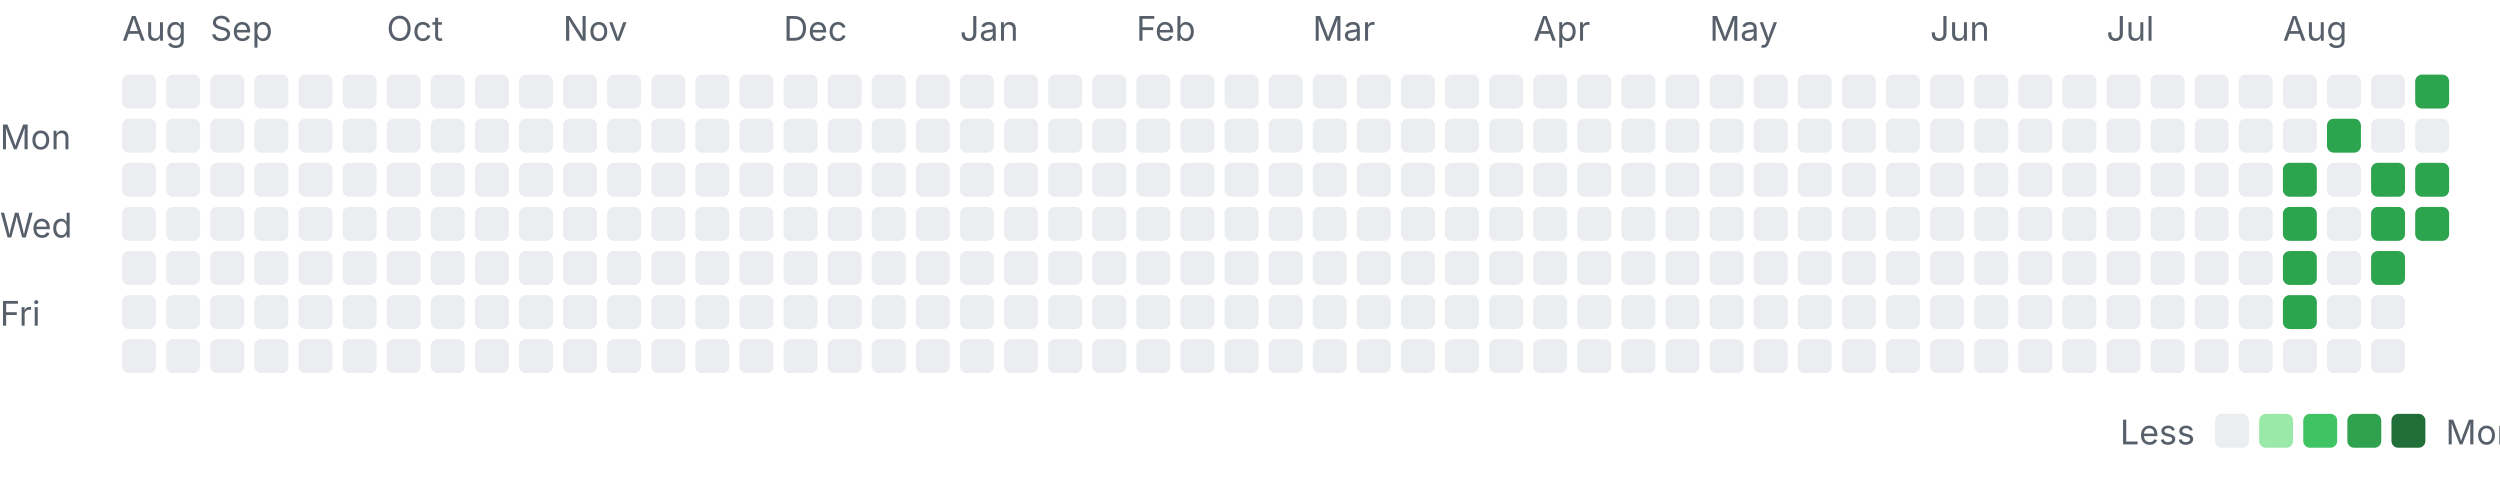
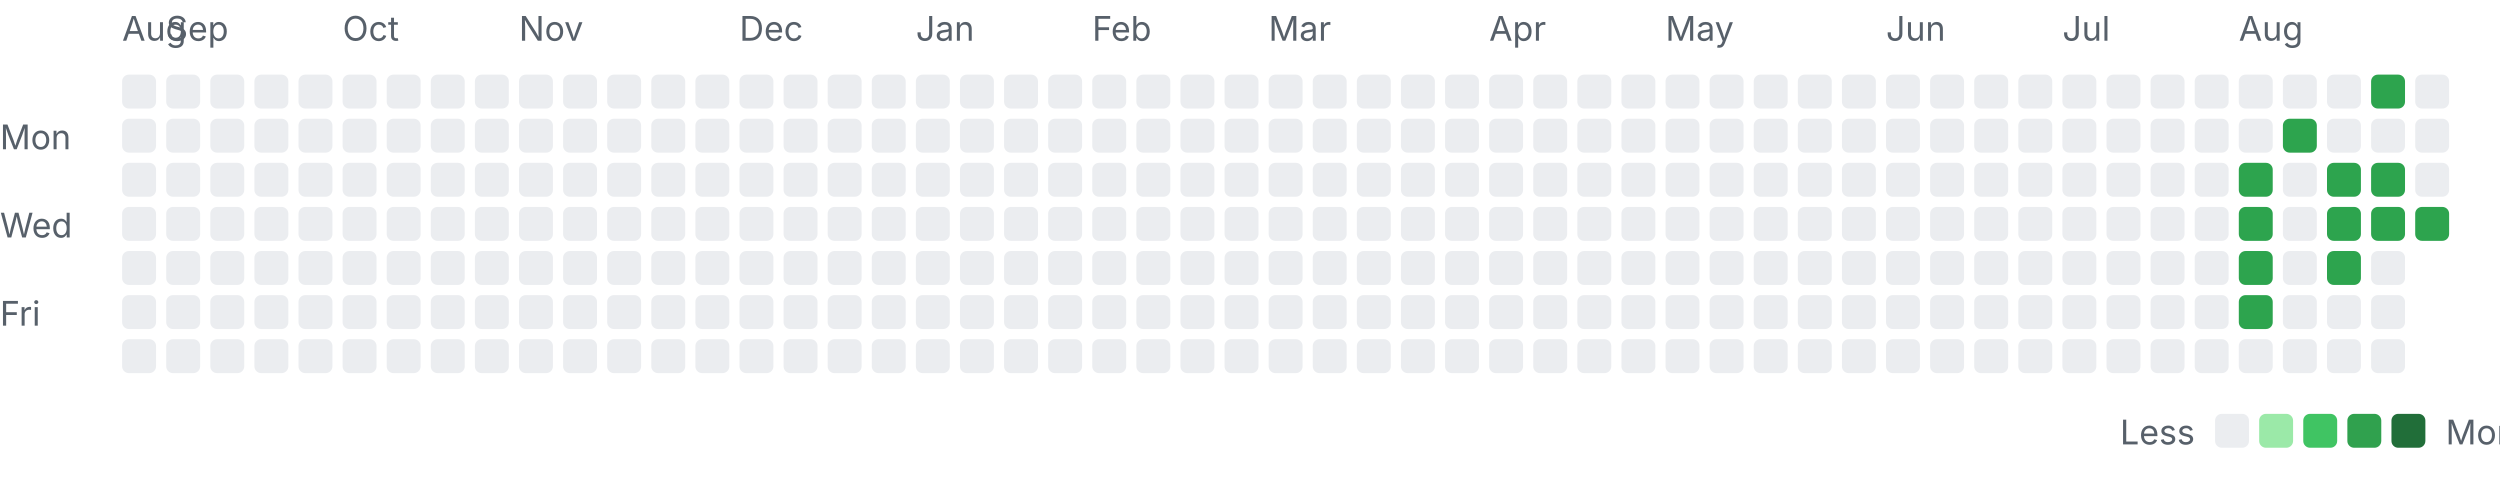
<svg xmlns="http://www.w3.org/2000/svg" viewBox="0 0 737 143" width="737" height="143" role="img" aria-label="Repository activity heatmap">
  <text x="36" y="12" font-size="10" fill="#57606a" font-family="-apple-system,BlinkMacSystemFont,Segoe UI,sans-serif">Aug</text>
-   <text x="62" y="12" font-size="10" fill="#57606a" font-family="-apple-system,BlinkMacSystemFont,Segoe UI,sans-serif">Sep</text>
-   <text x="114" y="12" font-size="10" fill="#57606a" font-family="-apple-system,BlinkMacSystemFont,Segoe UI,sans-serif">Oct</text>
-   <text x="166" y="12" font-size="10" fill="#57606a" font-family="-apple-system,BlinkMacSystemFont,Segoe UI,sans-serif">Nov</text>
-   <text x="231" y="12" font-size="10" fill="#57606a" font-family="-apple-system,BlinkMacSystemFont,Segoe UI,sans-serif">Dec</text>
-   <text x="283" y="12" font-size="10" fill="#57606a" font-family="-apple-system,BlinkMacSystemFont,Segoe UI,sans-serif">Jan</text>
-   <text x="335" y="12" font-size="10" fill="#57606a" font-family="-apple-system,BlinkMacSystemFont,Segoe UI,sans-serif">Feb</text>
-   <text x="387" y="12" font-size="10" fill="#57606a" font-family="-apple-system,BlinkMacSystemFont,Segoe UI,sans-serif">Mar</text>
-   <text x="452" y="12" font-size="10" fill="#57606a" font-family="-apple-system,BlinkMacSystemFont,Segoe UI,sans-serif">Apr</text>
-   <text x="504" y="12" font-size="10" fill="#57606a" font-family="-apple-system,BlinkMacSystemFont,Segoe UI,sans-serif">May</text>
-   <text x="569" y="12" font-size="10" fill="#57606a" font-family="-apple-system,BlinkMacSystemFont,Segoe UI,sans-serif">Jun</text>
-   <text x="621" y="12" font-size="10" fill="#57606a" font-family="-apple-system,BlinkMacSystemFont,Segoe UI,sans-serif">Jul</text>
-   <text x="673" y="12" font-size="10" fill="#57606a" font-family="-apple-system,BlinkMacSystemFont,Segoe UI,sans-serif">Aug</text>
+   <text x="49" y="12" font-size="10" fill="#57606a" font-family="-apple-system,BlinkMacSystemFont,Segoe UI,sans-serif">Sep</text>
+   <text x="101" y="12" font-size="10" fill="#57606a" font-family="-apple-system,BlinkMacSystemFont,Segoe UI,sans-serif">Oct</text>
+   <text x="153" y="12" font-size="10" fill="#57606a" font-family="-apple-system,BlinkMacSystemFont,Segoe UI,sans-serif">Nov</text>
+   <text x="218" y="12" font-size="10" fill="#57606a" font-family="-apple-system,BlinkMacSystemFont,Segoe UI,sans-serif">Dec</text>
+   <text x="270" y="12" font-size="10" fill="#57606a" font-family="-apple-system,BlinkMacSystemFont,Segoe UI,sans-serif">Jan</text>
+   <text x="322" y="12" font-size="10" fill="#57606a" font-family="-apple-system,BlinkMacSystemFont,Segoe UI,sans-serif">Feb</text>
+   <text x="374" y="12" font-size="10" fill="#57606a" font-family="-apple-system,BlinkMacSystemFont,Segoe UI,sans-serif">Mar</text>
+   <text x="439" y="12" font-size="10" fill="#57606a" font-family="-apple-system,BlinkMacSystemFont,Segoe UI,sans-serif">Apr</text>
+   <text x="491" y="12" font-size="10" fill="#57606a" font-family="-apple-system,BlinkMacSystemFont,Segoe UI,sans-serif">May</text>
+   <text x="556" y="12" font-size="10" fill="#57606a" font-family="-apple-system,BlinkMacSystemFont,Segoe UI,sans-serif">Jun</text>
+   <text x="608" y="12" font-size="10" fill="#57606a" font-family="-apple-system,BlinkMacSystemFont,Segoe UI,sans-serif">Jul</text>
+   <text x="660" y="12" font-size="10" fill="#57606a" font-family="-apple-system,BlinkMacSystemFont,Segoe UI,sans-serif">Aug</text>
  <text x="0" y="44" font-size="10" fill="#57606a" font-family="-apple-system,BlinkMacSystemFont,Segoe UI,sans-serif">Mon</text>
  <text x="0" y="70" font-size="10" fill="#57606a" font-family="-apple-system,BlinkMacSystemFont,Segoe UI,sans-serif">Wed</text>
  <text x="0" y="96" font-size="10" fill="#57606a" font-family="-apple-system,BlinkMacSystemFont,Segoe UI,sans-serif">Fri</text>
  <text x="625" y="131" font-size="10" fill="#57606a" font-family="-apple-system,BlinkMacSystemFont,Segoe UI,sans-serif">Less</text>
  <rect x="653" y="122" width="10" height="10" rx="2" fill="#ebedf0" />
  <rect x="666" y="122" width="10" height="10" rx="2" fill="#9be9a8" />
  <rect x="679" y="122" width="10" height="10" rx="2" fill="#40c463" />
  <rect x="692" y="122" width="10" height="10" rx="2" fill="#30a14e" />
  <rect x="705" y="122" width="10" height="10" rx="2" fill="#216e39" />
  <text x="721" y="131" font-size="10" fill="#57606a" font-family="-apple-system,BlinkMacSystemFont,Segoe UI,sans-serif">More</text>
  <rect x="36" y="22" width="10" height="10" rx="2" fill="#ebedf0" />
  <rect x="36" y="35" width="10" height="10" rx="2" fill="#ebedf0" />
  <rect x="36" y="48" width="10" height="10" rx="2" fill="#ebedf0" />
  <rect x="36" y="61" width="10" height="10" rx="2" fill="#ebedf0" />
  <rect x="36" y="74" width="10" height="10" rx="2" fill="#ebedf0" />
  <rect x="36" y="87" width="10" height="10" rx="2" fill="#ebedf0" />
  <rect x="36" y="100" width="10" height="10" rx="2" fill="#ebedf0" />
  <rect x="49" y="22" width="10" height="10" rx="2" fill="#ebedf0" />
  <rect x="49" y="35" width="10" height="10" rx="2" fill="#ebedf0" />
  <rect x="49" y="48" width="10" height="10" rx="2" fill="#ebedf0" />
  <rect x="49" y="61" width="10" height="10" rx="2" fill="#ebedf0" />
  <rect x="49" y="74" width="10" height="10" rx="2" fill="#ebedf0" />
  <rect x="49" y="87" width="10" height="10" rx="2" fill="#ebedf0" />
  <rect x="49" y="100" width="10" height="10" rx="2" fill="#ebedf0" />
  <rect x="62" y="22" width="10" height="10" rx="2" fill="#ebedf0" />
  <rect x="62" y="35" width="10" height="10" rx="2" fill="#ebedf0" />
  <rect x="62" y="48" width="10" height="10" rx="2" fill="#ebedf0" />
  <rect x="62" y="61" width="10" height="10" rx="2" fill="#ebedf0" />
  <rect x="62" y="74" width="10" height="10" rx="2" fill="#ebedf0" />
  <rect x="62" y="87" width="10" height="10" rx="2" fill="#ebedf0" />
  <rect x="62" y="100" width="10" height="10" rx="2" fill="#ebedf0" />
  <rect x="75" y="22" width="10" height="10" rx="2" fill="#ebedf0" />
  <rect x="75" y="35" width="10" height="10" rx="2" fill="#ebedf0" />
  <rect x="75" y="48" width="10" height="10" rx="2" fill="#ebedf0" />
  <rect x="75" y="61" width="10" height="10" rx="2" fill="#ebedf0" />
  <rect x="75" y="74" width="10" height="10" rx="2" fill="#ebedf0" />
  <rect x="75" y="87" width="10" height="10" rx="2" fill="#ebedf0" />
  <rect x="75" y="100" width="10" height="10" rx="2" fill="#ebedf0" />
  <rect x="88" y="22" width="10" height="10" rx="2" fill="#ebedf0" />
  <rect x="88" y="35" width="10" height="10" rx="2" fill="#ebedf0" />
  <rect x="88" y="48" width="10" height="10" rx="2" fill="#ebedf0" />
  <rect x="88" y="61" width="10" height="10" rx="2" fill="#ebedf0" />
  <rect x="88" y="74" width="10" height="10" rx="2" fill="#ebedf0" />
  <rect x="88" y="87" width="10" height="10" rx="2" fill="#ebedf0" />
  <rect x="88" y="100" width="10" height="10" rx="2" fill="#ebedf0" />
  <rect x="101" y="22" width="10" height="10" rx="2" fill="#ebedf0" />
  <rect x="101" y="35" width="10" height="10" rx="2" fill="#ebedf0" />
  <rect x="101" y="48" width="10" height="10" rx="2" fill="#ebedf0" />
  <rect x="101" y="61" width="10" height="10" rx="2" fill="#ebedf0" />
  <rect x="101" y="74" width="10" height="10" rx="2" fill="#ebedf0" />
  <rect x="101" y="87" width="10" height="10" rx="2" fill="#ebedf0" />
  <rect x="101" y="100" width="10" height="10" rx="2" fill="#ebedf0" />
  <rect x="114" y="22" width="10" height="10" rx="2" fill="#ebedf0" />
  <rect x="114" y="35" width="10" height="10" rx="2" fill="#ebedf0" />
  <rect x="114" y="48" width="10" height="10" rx="2" fill="#ebedf0" />
  <rect x="114" y="61" width="10" height="10" rx="2" fill="#ebedf0" />
  <rect x="114" y="74" width="10" height="10" rx="2" fill="#ebedf0" />
  <rect x="114" y="87" width="10" height="10" rx="2" fill="#ebedf0" />
  <rect x="114" y="100" width="10" height="10" rx="2" fill="#ebedf0" />
  <rect x="127" y="22" width="10" height="10" rx="2" fill="#ebedf0" />
  <rect x="127" y="35" width="10" height="10" rx="2" fill="#ebedf0" />
  <rect x="127" y="48" width="10" height="10" rx="2" fill="#ebedf0" />
  <rect x="127" y="61" width="10" height="10" rx="2" fill="#ebedf0" />
  <rect x="127" y="74" width="10" height="10" rx="2" fill="#ebedf0" />
  <rect x="127" y="87" width="10" height="10" rx="2" fill="#ebedf0" />
  <rect x="127" y="100" width="10" height="10" rx="2" fill="#ebedf0" />
  <rect x="140" y="22" width="10" height="10" rx="2" fill="#ebedf0" />
  <rect x="140" y="35" width="10" height="10" rx="2" fill="#ebedf0" />
  <rect x="140" y="48" width="10" height="10" rx="2" fill="#ebedf0" />
  <rect x="140" y="61" width="10" height="10" rx="2" fill="#ebedf0" />
  <rect x="140" y="74" width="10" height="10" rx="2" fill="#ebedf0" />
  <rect x="140" y="87" width="10" height="10" rx="2" fill="#ebedf0" />
  <rect x="140" y="100" width="10" height="10" rx="2" fill="#ebedf0" />
  <rect x="153" y="22" width="10" height="10" rx="2" fill="#ebedf0" />
  <rect x="153" y="35" width="10" height="10" rx="2" fill="#ebedf0" />
  <rect x="153" y="48" width="10" height="10" rx="2" fill="#ebedf0" />
  <rect x="153" y="61" width="10" height="10" rx="2" fill="#ebedf0" />
  <rect x="153" y="74" width="10" height="10" rx="2" fill="#ebedf0" />
  <rect x="153" y="87" width="10" height="10" rx="2" fill="#ebedf0" />
  <rect x="153" y="100" width="10" height="10" rx="2" fill="#ebedf0" />
  <rect x="166" y="22" width="10" height="10" rx="2" fill="#ebedf0" />
  <rect x="166" y="35" width="10" height="10" rx="2" fill="#ebedf0" />
  <rect x="166" y="48" width="10" height="10" rx="2" fill="#ebedf0" />
  <rect x="166" y="61" width="10" height="10" rx="2" fill="#ebedf0" />
  <rect x="166" y="74" width="10" height="10" rx="2" fill="#ebedf0" />
  <rect x="166" y="87" width="10" height="10" rx="2" fill="#ebedf0" />
  <rect x="166" y="100" width="10" height="10" rx="2" fill="#ebedf0" />
  <rect x="179" y="22" width="10" height="10" rx="2" fill="#ebedf0" />
  <rect x="179" y="35" width="10" height="10" rx="2" fill="#ebedf0" />
  <rect x="179" y="48" width="10" height="10" rx="2" fill="#ebedf0" />
  <rect x="179" y="61" width="10" height="10" rx="2" fill="#ebedf0" />
  <rect x="179" y="74" width="10" height="10" rx="2" fill="#ebedf0" />
  <rect x="179" y="87" width="10" height="10" rx="2" fill="#ebedf0" />
  <rect x="179" y="100" width="10" height="10" rx="2" fill="#ebedf0" />
  <rect x="192" y="22" width="10" height="10" rx="2" fill="#ebedf0" />
  <rect x="192" y="35" width="10" height="10" rx="2" fill="#ebedf0" />
  <rect x="192" y="48" width="10" height="10" rx="2" fill="#ebedf0" />
  <rect x="192" y="61" width="10" height="10" rx="2" fill="#ebedf0" />
  <rect x="192" y="74" width="10" height="10" rx="2" fill="#ebedf0" />
  <rect x="192" y="87" width="10" height="10" rx="2" fill="#ebedf0" />
  <rect x="192" y="100" width="10" height="10" rx="2" fill="#ebedf0" />
  <rect x="205" y="22" width="10" height="10" rx="2" fill="#ebedf0" />
  <rect x="205" y="35" width="10" height="10" rx="2" fill="#ebedf0" />
  <rect x="205" y="48" width="10" height="10" rx="2" fill="#ebedf0" />
  <rect x="205" y="61" width="10" height="10" rx="2" fill="#ebedf0" />
  <rect x="205" y="74" width="10" height="10" rx="2" fill="#ebedf0" />
  <rect x="205" y="87" width="10" height="10" rx="2" fill="#ebedf0" />
  <rect x="205" y="100" width="10" height="10" rx="2" fill="#ebedf0" />
  <rect x="218" y="22" width="10" height="10" rx="2" fill="#ebedf0" />
  <rect x="218" y="35" width="10" height="10" rx="2" fill="#ebedf0" />
  <rect x="218" y="48" width="10" height="10" rx="2" fill="#ebedf0" />
  <rect x="218" y="61" width="10" height="10" rx="2" fill="#ebedf0" />
  <rect x="218" y="74" width="10" height="10" rx="2" fill="#ebedf0" />
  <rect x="218" y="87" width="10" height="10" rx="2" fill="#ebedf0" />
  <rect x="218" y="100" width="10" height="10" rx="2" fill="#ebedf0" />
  <rect x="231" y="22" width="10" height="10" rx="2" fill="#ebedf0" />
  <rect x="231" y="35" width="10" height="10" rx="2" fill="#ebedf0" />
  <rect x="231" y="48" width="10" height="10" rx="2" fill="#ebedf0" />
  <rect x="231" y="61" width="10" height="10" rx="2" fill="#ebedf0" />
  <rect x="231" y="74" width="10" height="10" rx="2" fill="#ebedf0" />
  <rect x="231" y="87" width="10" height="10" rx="2" fill="#ebedf0" />
  <rect x="231" y="100" width="10" height="10" rx="2" fill="#ebedf0" />
  <rect x="244" y="22" width="10" height="10" rx="2" fill="#ebedf0" />
  <rect x="244" y="35" width="10" height="10" rx="2" fill="#ebedf0" />
  <rect x="244" y="48" width="10" height="10" rx="2" fill="#ebedf0" />
  <rect x="244" y="61" width="10" height="10" rx="2" fill="#ebedf0" />
  <rect x="244" y="74" width="10" height="10" rx="2" fill="#ebedf0" />
  <rect x="244" y="87" width="10" height="10" rx="2" fill="#ebedf0" />
  <rect x="244" y="100" width="10" height="10" rx="2" fill="#ebedf0" />
  <rect x="257" y="22" width="10" height="10" rx="2" fill="#ebedf0" />
  <rect x="257" y="35" width="10" height="10" rx="2" fill="#ebedf0" />
  <rect x="257" y="48" width="10" height="10" rx="2" fill="#ebedf0" />
  <rect x="257" y="61" width="10" height="10" rx="2" fill="#ebedf0" />
  <rect x="257" y="74" width="10" height="10" rx="2" fill="#ebedf0" />
  <rect x="257" y="87" width="10" height="10" rx="2" fill="#ebedf0" />
  <rect x="257" y="100" width="10" height="10" rx="2" fill="#ebedf0" />
  <rect x="270" y="22" width="10" height="10" rx="2" fill="#ebedf0" />
  <rect x="270" y="35" width="10" height="10" rx="2" fill="#ebedf0" />
  <rect x="270" y="48" width="10" height="10" rx="2" fill="#ebedf0" />
  <rect x="270" y="61" width="10" height="10" rx="2" fill="#ebedf0" />
  <rect x="270" y="74" width="10" height="10" rx="2" fill="#ebedf0" />
  <rect x="270" y="87" width="10" height="10" rx="2" fill="#ebedf0" />
  <rect x="270" y="100" width="10" height="10" rx="2" fill="#ebedf0" />
  <rect x="283" y="22" width="10" height="10" rx="2" fill="#ebedf0" />
  <rect x="283" y="35" width="10" height="10" rx="2" fill="#ebedf0" />
  <rect x="283" y="48" width="10" height="10" rx="2" fill="#ebedf0" />
  <rect x="283" y="61" width="10" height="10" rx="2" fill="#ebedf0" />
  <rect x="283" y="74" width="10" height="10" rx="2" fill="#ebedf0" />
  <rect x="283" y="87" width="10" height="10" rx="2" fill="#ebedf0" />
  <rect x="283" y="100" width="10" height="10" rx="2" fill="#ebedf0" />
  <rect x="296" y="22" width="10" height="10" rx="2" fill="#ebedf0" />
  <rect x="296" y="35" width="10" height="10" rx="2" fill="#ebedf0" />
  <rect x="296" y="48" width="10" height="10" rx="2" fill="#ebedf0" />
  <rect x="296" y="61" width="10" height="10" rx="2" fill="#ebedf0" />
  <rect x="296" y="74" width="10" height="10" rx="2" fill="#ebedf0" />
  <rect x="296" y="87" width="10" height="10" rx="2" fill="#ebedf0" />
  <rect x="296" y="100" width="10" height="10" rx="2" fill="#ebedf0" />
  <rect x="309" y="22" width="10" height="10" rx="2" fill="#ebedf0" />
  <rect x="309" y="35" width="10" height="10" rx="2" fill="#ebedf0" />
  <rect x="309" y="48" width="10" height="10" rx="2" fill="#ebedf0" />
  <rect x="309" y="61" width="10" height="10" rx="2" fill="#ebedf0" />
  <rect x="309" y="74" width="10" height="10" rx="2" fill="#ebedf0" />
  <rect x="309" y="87" width="10" height="10" rx="2" fill="#ebedf0" />
  <rect x="309" y="100" width="10" height="10" rx="2" fill="#ebedf0" />
  <rect x="322" y="22" width="10" height="10" rx="2" fill="#ebedf0" />
  <rect x="322" y="35" width="10" height="10" rx="2" fill="#ebedf0" />
  <rect x="322" y="48" width="10" height="10" rx="2" fill="#ebedf0" />
  <rect x="322" y="61" width="10" height="10" rx="2" fill="#ebedf0" />
  <rect x="322" y="74" width="10" height="10" rx="2" fill="#ebedf0" />
  <rect x="322" y="87" width="10" height="10" rx="2" fill="#ebedf0" />
  <rect x="322" y="100" width="10" height="10" rx="2" fill="#ebedf0" />
  <rect x="335" y="22" width="10" height="10" rx="2" fill="#ebedf0" />
  <rect x="335" y="35" width="10" height="10" rx="2" fill="#ebedf0" />
  <rect x="335" y="48" width="10" height="10" rx="2" fill="#ebedf0" />
  <rect x="335" y="61" width="10" height="10" rx="2" fill="#ebedf0" />
  <rect x="335" y="74" width="10" height="10" rx="2" fill="#ebedf0" />
  <rect x="335" y="87" width="10" height="10" rx="2" fill="#ebedf0" />
  <rect x="335" y="100" width="10" height="10" rx="2" fill="#ebedf0" />
  <rect x="348" y="22" width="10" height="10" rx="2" fill="#ebedf0" />
  <rect x="348" y="35" width="10" height="10" rx="2" fill="#ebedf0" />
  <rect x="348" y="48" width="10" height="10" rx="2" fill="#ebedf0" />
  <rect x="348" y="61" width="10" height="10" rx="2" fill="#ebedf0" />
  <rect x="348" y="74" width="10" height="10" rx="2" fill="#ebedf0" />
  <rect x="348" y="87" width="10" height="10" rx="2" fill="#ebedf0" />
  <rect x="348" y="100" width="10" height="10" rx="2" fill="#ebedf0" />
  <rect x="361" y="22" width="10" height="10" rx="2" fill="#ebedf0" />
  <rect x="361" y="35" width="10" height="10" rx="2" fill="#ebedf0" />
  <rect x="361" y="48" width="10" height="10" rx="2" fill="#ebedf0" />
  <rect x="361" y="61" width="10" height="10" rx="2" fill="#ebedf0" />
  <rect x="361" y="74" width="10" height="10" rx="2" fill="#ebedf0" />
  <rect x="361" y="87" width="10" height="10" rx="2" fill="#ebedf0" />
  <rect x="361" y="100" width="10" height="10" rx="2" fill="#ebedf0" />
  <rect x="374" y="22" width="10" height="10" rx="2" fill="#ebedf0" />
  <rect x="374" y="35" width="10" height="10" rx="2" fill="#ebedf0" />
  <rect x="374" y="48" width="10" height="10" rx="2" fill="#ebedf0" />
  <rect x="374" y="61" width="10" height="10" rx="2" fill="#ebedf0" />
  <rect x="374" y="74" width="10" height="10" rx="2" fill="#ebedf0" />
  <rect x="374" y="87" width="10" height="10" rx="2" fill="#ebedf0" />
  <rect x="374" y="100" width="10" height="10" rx="2" fill="#ebedf0" />
  <rect x="387" y="22" width="10" height="10" rx="2" fill="#ebedf0" />
  <rect x="387" y="35" width="10" height="10" rx="2" fill="#ebedf0" />
  <rect x="387" y="48" width="10" height="10" rx="2" fill="#ebedf0" />
  <rect x="387" y="61" width="10" height="10" rx="2" fill="#ebedf0" />
  <rect x="387" y="74" width="10" height="10" rx="2" fill="#ebedf0" />
  <rect x="387" y="87" width="10" height="10" rx="2" fill="#ebedf0" />
  <rect x="387" y="100" width="10" height="10" rx="2" fill="#ebedf0" />
  <rect x="400" y="22" width="10" height="10" rx="2" fill="#ebedf0" />
  <rect x="400" y="35" width="10" height="10" rx="2" fill="#ebedf0" />
  <rect x="400" y="48" width="10" height="10" rx="2" fill="#ebedf0" />
  <rect x="400" y="61" width="10" height="10" rx="2" fill="#ebedf0" />
  <rect x="400" y="74" width="10" height="10" rx="2" fill="#ebedf0" />
  <rect x="400" y="87" width="10" height="10" rx="2" fill="#ebedf0" />
  <rect x="400" y="100" width="10" height="10" rx="2" fill="#ebedf0" />
  <rect x="413" y="22" width="10" height="10" rx="2" fill="#ebedf0" />
  <rect x="413" y="35" width="10" height="10" rx="2" fill="#ebedf0" />
  <rect x="413" y="48" width="10" height="10" rx="2" fill="#ebedf0" />
  <rect x="413" y="61" width="10" height="10" rx="2" fill="#ebedf0" />
  <rect x="413" y="74" width="10" height="10" rx="2" fill="#ebedf0" />
  <rect x="413" y="87" width="10" height="10" rx="2" fill="#ebedf0" />
  <rect x="413" y="100" width="10" height="10" rx="2" fill="#ebedf0" />
  <rect x="426" y="22" width="10" height="10" rx="2" fill="#ebedf0" />
  <rect x="426" y="35" width="10" height="10" rx="2" fill="#ebedf0" />
  <rect x="426" y="48" width="10" height="10" rx="2" fill="#ebedf0" />
  <rect x="426" y="61" width="10" height="10" rx="2" fill="#ebedf0" />
  <rect x="426" y="74" width="10" height="10" rx="2" fill="#ebedf0" />
  <rect x="426" y="87" width="10" height="10" rx="2" fill="#ebedf0" />
  <rect x="426" y="100" width="10" height="10" rx="2" fill="#ebedf0" />
  <rect x="439" y="22" width="10" height="10" rx="2" fill="#ebedf0" />
  <rect x="439" y="35" width="10" height="10" rx="2" fill="#ebedf0" />
  <rect x="439" y="48" width="10" height="10" rx="2" fill="#ebedf0" />
  <rect x="439" y="61" width="10" height="10" rx="2" fill="#ebedf0" />
  <rect x="439" y="74" width="10" height="10" rx="2" fill="#ebedf0" />
  <rect x="439" y="87" width="10" height="10" rx="2" fill="#ebedf0" />
  <rect x="439" y="100" width="10" height="10" rx="2" fill="#ebedf0" />
  <rect x="452" y="22" width="10" height="10" rx="2" fill="#ebedf0" />
  <rect x="452" y="35" width="10" height="10" rx="2" fill="#ebedf0" />
  <rect x="452" y="48" width="10" height="10" rx="2" fill="#ebedf0" />
  <rect x="452" y="61" width="10" height="10" rx="2" fill="#ebedf0" />
  <rect x="452" y="74" width="10" height="10" rx="2" fill="#ebedf0" />
  <rect x="452" y="87" width="10" height="10" rx="2" fill="#ebedf0" />
  <rect x="452" y="100" width="10" height="10" rx="2" fill="#ebedf0" />
  <rect x="465" y="22" width="10" height="10" rx="2" fill="#ebedf0" />
  <rect x="465" y="35" width="10" height="10" rx="2" fill="#ebedf0" />
  <rect x="465" y="48" width="10" height="10" rx="2" fill="#ebedf0" />
  <rect x="465" y="61" width="10" height="10" rx="2" fill="#ebedf0" />
  <rect x="465" y="74" width="10" height="10" rx="2" fill="#ebedf0" />
  <rect x="465" y="87" width="10" height="10" rx="2" fill="#ebedf0" />
  <rect x="465" y="100" width="10" height="10" rx="2" fill="#ebedf0" />
  <rect x="478" y="22" width="10" height="10" rx="2" fill="#ebedf0" />
  <rect x="478" y="35" width="10" height="10" rx="2" fill="#ebedf0" />
  <rect x="478" y="48" width="10" height="10" rx="2" fill="#ebedf0" />
  <rect x="478" y="61" width="10" height="10" rx="2" fill="#ebedf0" />
  <rect x="478" y="74" width="10" height="10" rx="2" fill="#ebedf0" />
  <rect x="478" y="87" width="10" height="10" rx="2" fill="#ebedf0" />
  <rect x="478" y="100" width="10" height="10" rx="2" fill="#ebedf0" />
  <rect x="491" y="22" width="10" height="10" rx="2" fill="#ebedf0" />
  <rect x="491" y="35" width="10" height="10" rx="2" fill="#ebedf0" />
  <rect x="491" y="48" width="10" height="10" rx="2" fill="#ebedf0" />
  <rect x="491" y="61" width="10" height="10" rx="2" fill="#ebedf0" />
  <rect x="491" y="74" width="10" height="10" rx="2" fill="#ebedf0" />
  <rect x="491" y="87" width="10" height="10" rx="2" fill="#ebedf0" />
  <rect x="491" y="100" width="10" height="10" rx="2" fill="#ebedf0" />
  <rect x="504" y="22" width="10" height="10" rx="2" fill="#ebedf0" />
  <rect x="504" y="35" width="10" height="10" rx="2" fill="#ebedf0" />
  <rect x="504" y="48" width="10" height="10" rx="2" fill="#ebedf0" />
  <rect x="504" y="61" width="10" height="10" rx="2" fill="#ebedf0" />
  <rect x="504" y="74" width="10" height="10" rx="2" fill="#ebedf0" />
  <rect x="504" y="87" width="10" height="10" rx="2" fill="#ebedf0" />
  <rect x="504" y="100" width="10" height="10" rx="2" fill="#ebedf0" />
  <rect x="517" y="22" width="10" height="10" rx="2" fill="#ebedf0" />
  <rect x="517" y="35" width="10" height="10" rx="2" fill="#ebedf0" />
  <rect x="517" y="48" width="10" height="10" rx="2" fill="#ebedf0" />
  <rect x="517" y="61" width="10" height="10" rx="2" fill="#ebedf0" />
  <rect x="517" y="74" width="10" height="10" rx="2" fill="#ebedf0" />
  <rect x="517" y="87" width="10" height="10" rx="2" fill="#ebedf0" />
  <rect x="517" y="100" width="10" height="10" rx="2" fill="#ebedf0" />
  <rect x="530" y="22" width="10" height="10" rx="2" fill="#ebedf0" />
  <rect x="530" y="35" width="10" height="10" rx="2" fill="#ebedf0" />
  <rect x="530" y="48" width="10" height="10" rx="2" fill="#ebedf0" />
  <rect x="530" y="61" width="10" height="10" rx="2" fill="#ebedf0" />
  <rect x="530" y="74" width="10" height="10" rx="2" fill="#ebedf0" />
  <rect x="530" y="87" width="10" height="10" rx="2" fill="#ebedf0" />
  <rect x="530" y="100" width="10" height="10" rx="2" fill="#ebedf0" />
  <rect x="543" y="22" width="10" height="10" rx="2" fill="#ebedf0" />
  <rect x="543" y="35" width="10" height="10" rx="2" fill="#ebedf0" />
  <rect x="543" y="48" width="10" height="10" rx="2" fill="#ebedf0" />
  <rect x="543" y="61" width="10" height="10" rx="2" fill="#ebedf0" />
  <rect x="543" y="74" width="10" height="10" rx="2" fill="#ebedf0" />
  <rect x="543" y="87" width="10" height="10" rx="2" fill="#ebedf0" />
  <rect x="543" y="100" width="10" height="10" rx="2" fill="#ebedf0" />
  <rect x="556" y="22" width="10" height="10" rx="2" fill="#ebedf0" />
  <rect x="556" y="35" width="10" height="10" rx="2" fill="#ebedf0" />
  <rect x="556" y="48" width="10" height="10" rx="2" fill="#ebedf0" />
  <rect x="556" y="61" width="10" height="10" rx="2" fill="#ebedf0" />
  <rect x="556" y="74" width="10" height="10" rx="2" fill="#ebedf0" />
  <rect x="556" y="87" width="10" height="10" rx="2" fill="#ebedf0" />
  <rect x="556" y="100" width="10" height="10" rx="2" fill="#ebedf0" />
  <rect x="569" y="22" width="10" height="10" rx="2" fill="#ebedf0" />
  <rect x="569" y="35" width="10" height="10" rx="2" fill="#ebedf0" />
  <rect x="569" y="48" width="10" height="10" rx="2" fill="#ebedf0" />
  <rect x="569" y="61" width="10" height="10" rx="2" fill="#ebedf0" />
  <rect x="569" y="74" width="10" height="10" rx="2" fill="#ebedf0" />
  <rect x="569" y="87" width="10" height="10" rx="2" fill="#ebedf0" />
  <rect x="569" y="100" width="10" height="10" rx="2" fill="#ebedf0" />
  <rect x="582" y="22" width="10" height="10" rx="2" fill="#ebedf0" />
  <rect x="582" y="35" width="10" height="10" rx="2" fill="#ebedf0" />
  <rect x="582" y="48" width="10" height="10" rx="2" fill="#ebedf0" />
  <rect x="582" y="61" width="10" height="10" rx="2" fill="#ebedf0" />
  <rect x="582" y="74" width="10" height="10" rx="2" fill="#ebedf0" />
  <rect x="582" y="87" width="10" height="10" rx="2" fill="#ebedf0" />
  <rect x="582" y="100" width="10" height="10" rx="2" fill="#ebedf0" />
  <rect x="595" y="22" width="10" height="10" rx="2" fill="#ebedf0" />
  <rect x="595" y="35" width="10" height="10" rx="2" fill="#ebedf0" />
  <rect x="595" y="48" width="10" height="10" rx="2" fill="#ebedf0" />
  <rect x="595" y="61" width="10" height="10" rx="2" fill="#ebedf0" />
  <rect x="595" y="74" width="10" height="10" rx="2" fill="#ebedf0" />
  <rect x="595" y="87" width="10" height="10" rx="2" fill="#ebedf0" />
  <rect x="595" y="100" width="10" height="10" rx="2" fill="#ebedf0" />
  <rect x="608" y="22" width="10" height="10" rx="2" fill="#ebedf0" />
  <rect x="608" y="35" width="10" height="10" rx="2" fill="#ebedf0" />
  <rect x="608" y="48" width="10" height="10" rx="2" fill="#ebedf0" />
  <rect x="608" y="61" width="10" height="10" rx="2" fill="#ebedf0" />
  <rect x="608" y="74" width="10" height="10" rx="2" fill="#ebedf0" />
  <rect x="608" y="87" width="10" height="10" rx="2" fill="#ebedf0" />
  <rect x="608" y="100" width="10" height="10" rx="2" fill="#ebedf0" />
  <rect x="621" y="22" width="10" height="10" rx="2" fill="#ebedf0" />
  <rect x="621" y="35" width="10" height="10" rx="2" fill="#ebedf0" />
  <rect x="621" y="48" width="10" height="10" rx="2" fill="#ebedf0" />
  <rect x="621" y="61" width="10" height="10" rx="2" fill="#ebedf0" />
  <rect x="621" y="74" width="10" height="10" rx="2" fill="#ebedf0" />
  <rect x="621" y="87" width="10" height="10" rx="2" fill="#ebedf0" />
  <rect x="621" y="100" width="10" height="10" rx="2" fill="#ebedf0" />
  <rect x="634" y="22" width="10" height="10" rx="2" fill="#ebedf0" />
  <rect x="634" y="35" width="10" height="10" rx="2" fill="#ebedf0" />
  <rect x="634" y="48" width="10" height="10" rx="2" fill="#ebedf0" />
  <rect x="634" y="61" width="10" height="10" rx="2" fill="#ebedf0" />
  <rect x="634" y="74" width="10" height="10" rx="2" fill="#ebedf0" />
  <rect x="634" y="87" width="10" height="10" rx="2" fill="#ebedf0" />
  <rect x="634" y="100" width="10" height="10" rx="2" fill="#ebedf0" />
  <rect x="647" y="22" width="10" height="10" rx="2" fill="#ebedf0" />
  <rect x="647" y="35" width="10" height="10" rx="2" fill="#ebedf0" />
  <rect x="647" y="48" width="10" height="10" rx="2" fill="#ebedf0" />
  <rect x="647" y="61" width="10" height="10" rx="2" fill="#ebedf0" />
  <rect x="647" y="74" width="10" height="10" rx="2" fill="#ebedf0" />
  <rect x="647" y="87" width="10" height="10" rx="2" fill="#ebedf0" />
  <rect x="647" y="100" width="10" height="10" rx="2" fill="#ebedf0" />
  <rect x="660" y="22" width="10" height="10" rx="2" fill="#ebedf0" />
  <rect x="660" y="35" width="10" height="10" rx="2" fill="#ebedf0" />
-   <rect x="660" y="48" width="10" height="10" rx="2" fill="#ebedf0" />
-   <rect x="660" y="61" width="10" height="10" rx="2" fill="#ebedf0" />
-   <rect x="660" y="74" width="10" height="10" rx="2" fill="#ebedf0" />
-   <rect x="660" y="87" width="10" height="10" rx="2" fill="#ebedf0" />
+   <rect x="660" y="48" width="10" height="10" rx="2" fill="#2da44e" />
+   <rect x="660" y="61" width="10" height="10" rx="2" fill="#2da44e" />
+   <rect x="660" y="74" width="10" height="10" rx="2" fill="#2da44e" />
+   <rect x="660" y="87" width="10" height="10" rx="2" fill="#2da44e" />
  <rect x="660" y="100" width="10" height="10" rx="2" fill="#ebedf0" />
  <rect x="673" y="22" width="10" height="10" rx="2" fill="#ebedf0" />
-   <rect x="673" y="35" width="10" height="10" rx="2" fill="#ebedf0" />
-   <rect x="673" y="48" width="10" height="10" rx="2" fill="#2da44e" />
-   <rect x="673" y="61" width="10" height="10" rx="2" fill="#2da44e" />
-   <rect x="673" y="74" width="10" height="10" rx="2" fill="#2da44e" />
-   <rect x="673" y="87" width="10" height="10" rx="2" fill="#2da44e" />
+   <rect x="673" y="35" width="10" height="10" rx="2" fill="#2da44e" />
+   <rect x="673" y="48" width="10" height="10" rx="2" fill="#ebedf0" />
+   <rect x="673" y="61" width="10" height="10" rx="2" fill="#ebedf0" />
+   <rect x="673" y="74" width="10" height="10" rx="2" fill="#ebedf0" />
+   <rect x="673" y="87" width="10" height="10" rx="2" fill="#ebedf0" />
  <rect x="673" y="100" width="10" height="10" rx="2" fill="#ebedf0" />
  <rect x="686" y="22" width="10" height="10" rx="2" fill="#ebedf0" />
-   <rect x="686" y="35" width="10" height="10" rx="2" fill="#2da44e" />
-   <rect x="686" y="48" width="10" height="10" rx="2" fill="#ebedf0" />
-   <rect x="686" y="61" width="10" height="10" rx="2" fill="#ebedf0" />
-   <rect x="686" y="74" width="10" height="10" rx="2" fill="#ebedf0" />
+   <rect x="686" y="35" width="10" height="10" rx="2" fill="#ebedf0" />
+   <rect x="686" y="48" width="10" height="10" rx="2" fill="#2da44e" />
+   <rect x="686" y="61" width="10" height="10" rx="2" fill="#2da44e" />
+   <rect x="686" y="74" width="10" height="10" rx="2" fill="#2da44e" />
  <rect x="686" y="87" width="10" height="10" rx="2" fill="#ebedf0" />
  <rect x="686" y="100" width="10" height="10" rx="2" fill="#ebedf0" />
-   <rect x="699" y="22" width="10" height="10" rx="2" fill="#ebedf0" />
+   <rect x="699" y="22" width="10" height="10" rx="2" fill="#2da44e" />
  <rect x="699" y="35" width="10" height="10" rx="2" fill="#ebedf0" />
  <rect x="699" y="48" width="10" height="10" rx="2" fill="#2da44e" />
  <rect x="699" y="61" width="10" height="10" rx="2" fill="#2da44e" />
-   <rect x="699" y="74" width="10" height="10" rx="2" fill="#2da44e" />
+   <rect x="699" y="74" width="10" height="10" rx="2" fill="#ebedf0" />
  <rect x="699" y="87" width="10" height="10" rx="2" fill="#ebedf0" />
  <rect x="699" y="100" width="10" height="10" rx="2" fill="#ebedf0" />
-   <rect x="712" y="22" width="10" height="10" rx="2" fill="#2da44e" />
+   <rect x="712" y="22" width="10" height="10" rx="2" fill="#ebedf0" />
  <rect x="712" y="35" width="10" height="10" rx="2" fill="#ebedf0" />
-   <rect x="712" y="48" width="10" height="10" rx="2" fill="#2da44e" />
+   <rect x="712" y="48" width="10" height="10" rx="2" fill="#ebedf0" />
  <rect x="712" y="61" width="10" height="10" rx="2" fill="#2da44e" />
</svg>
